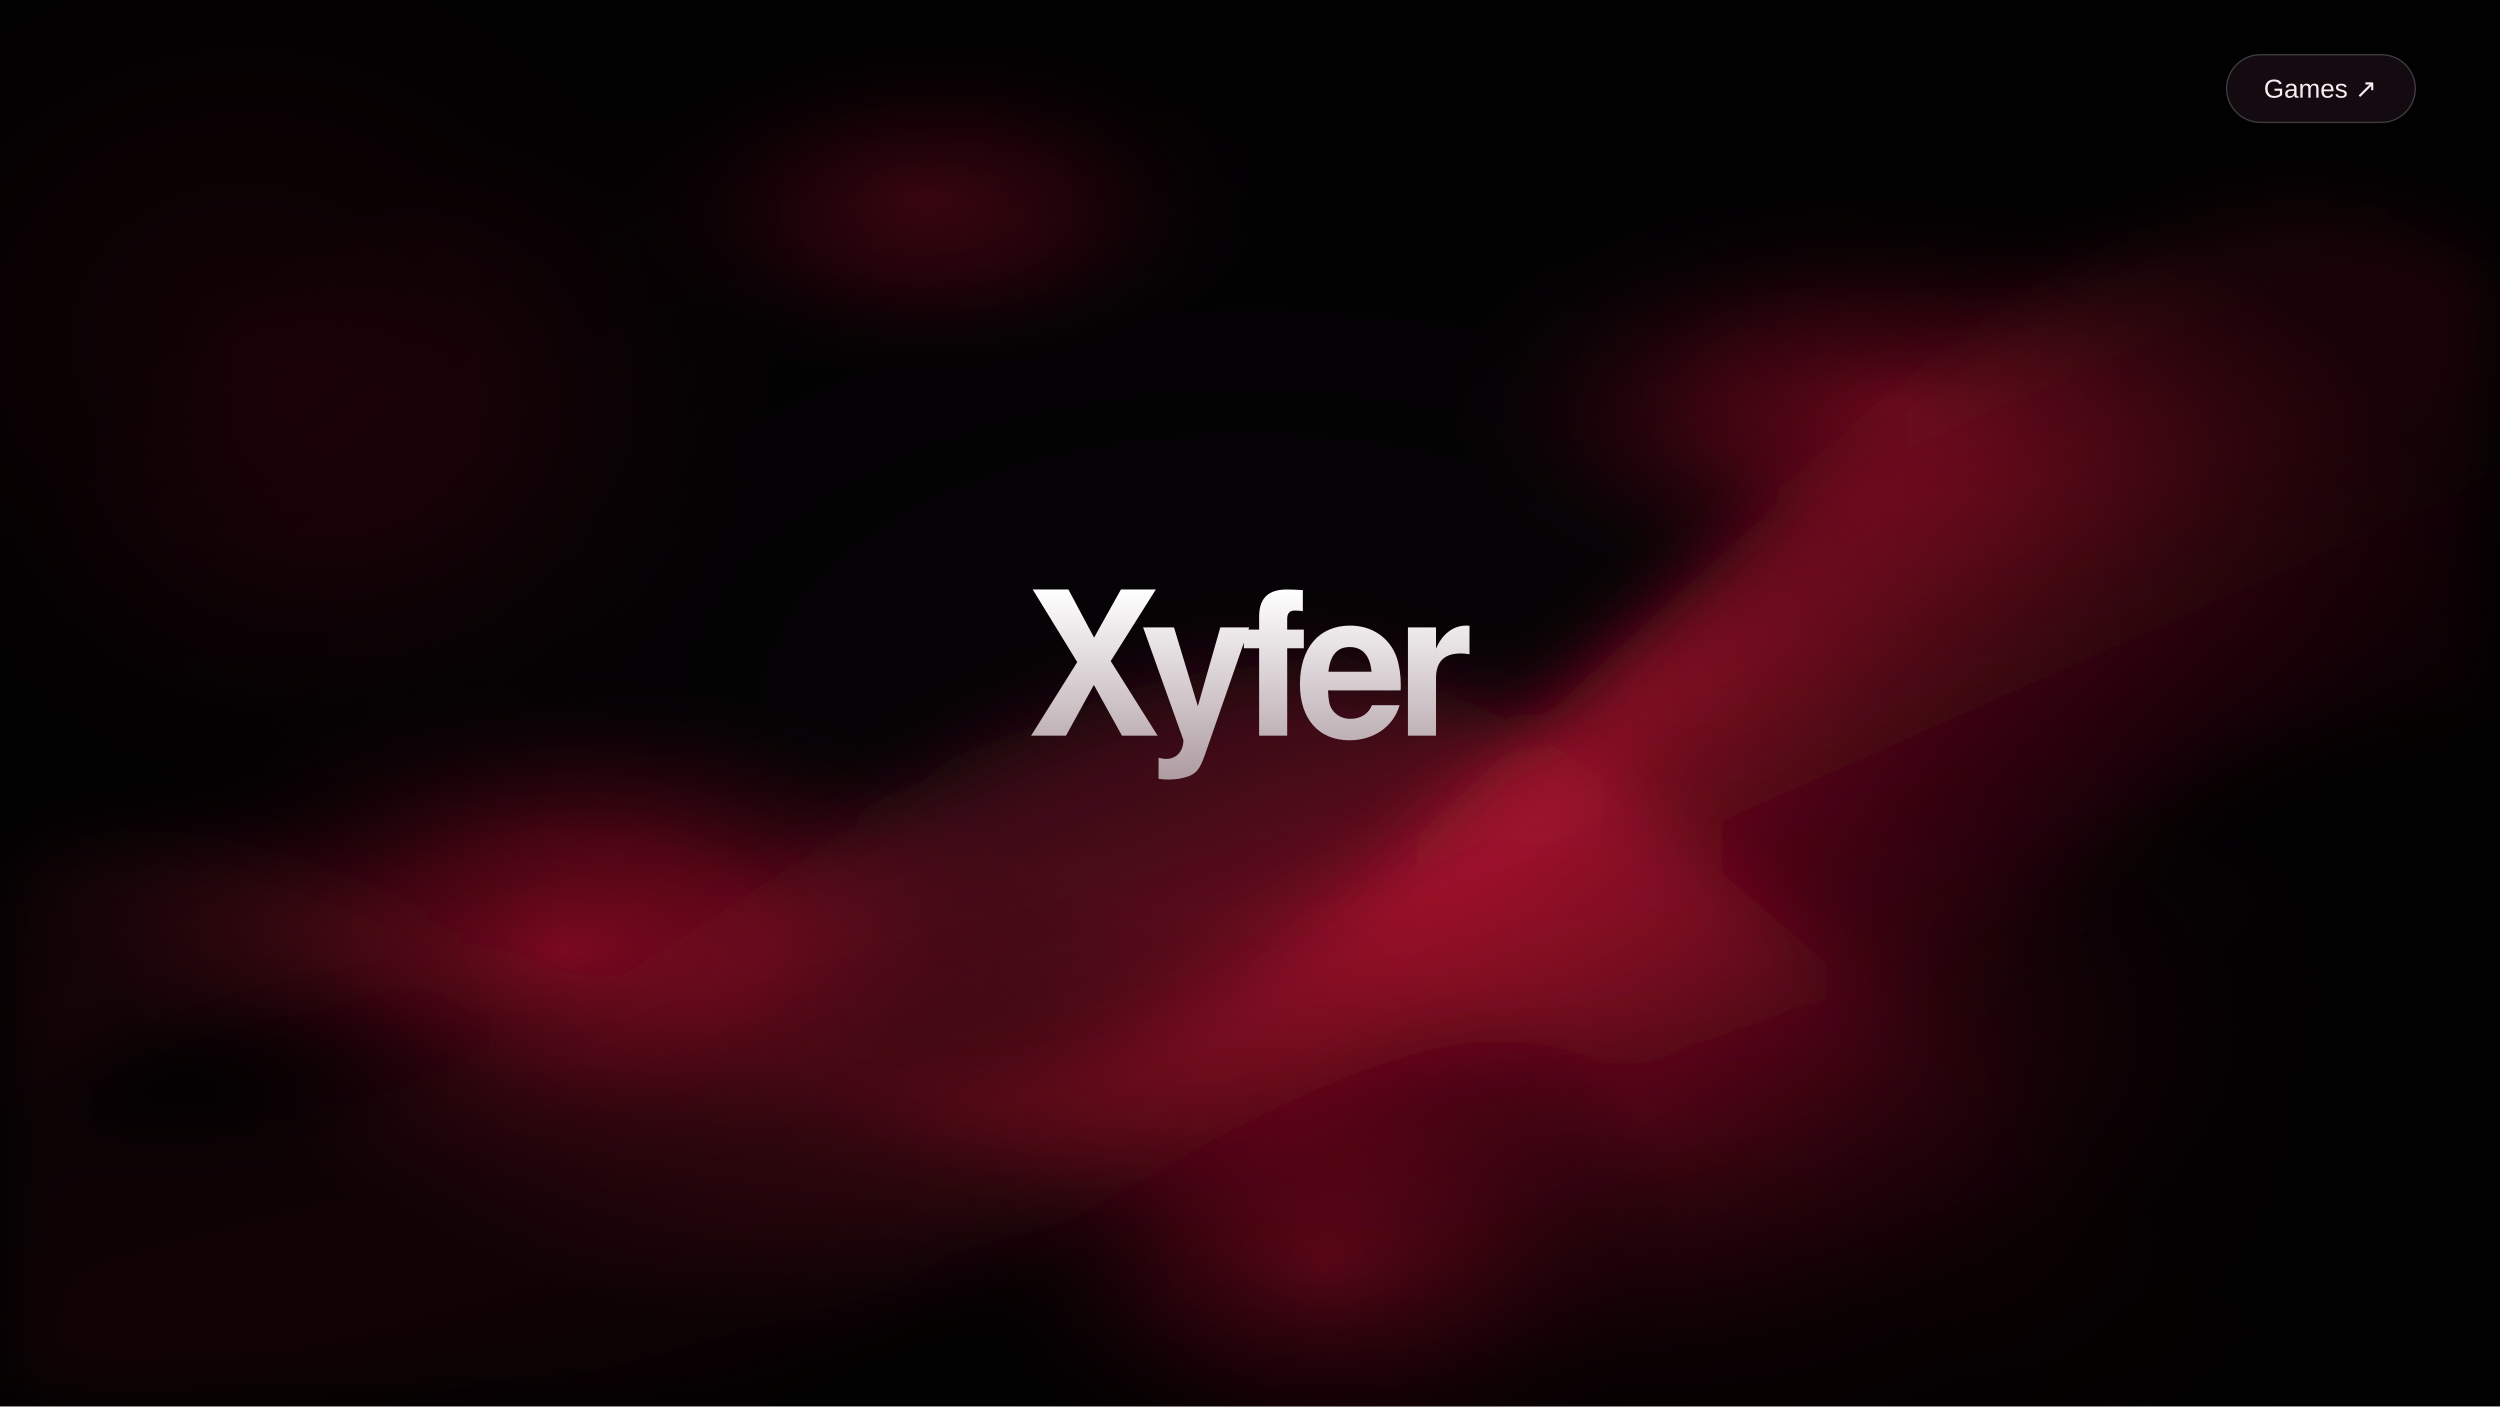
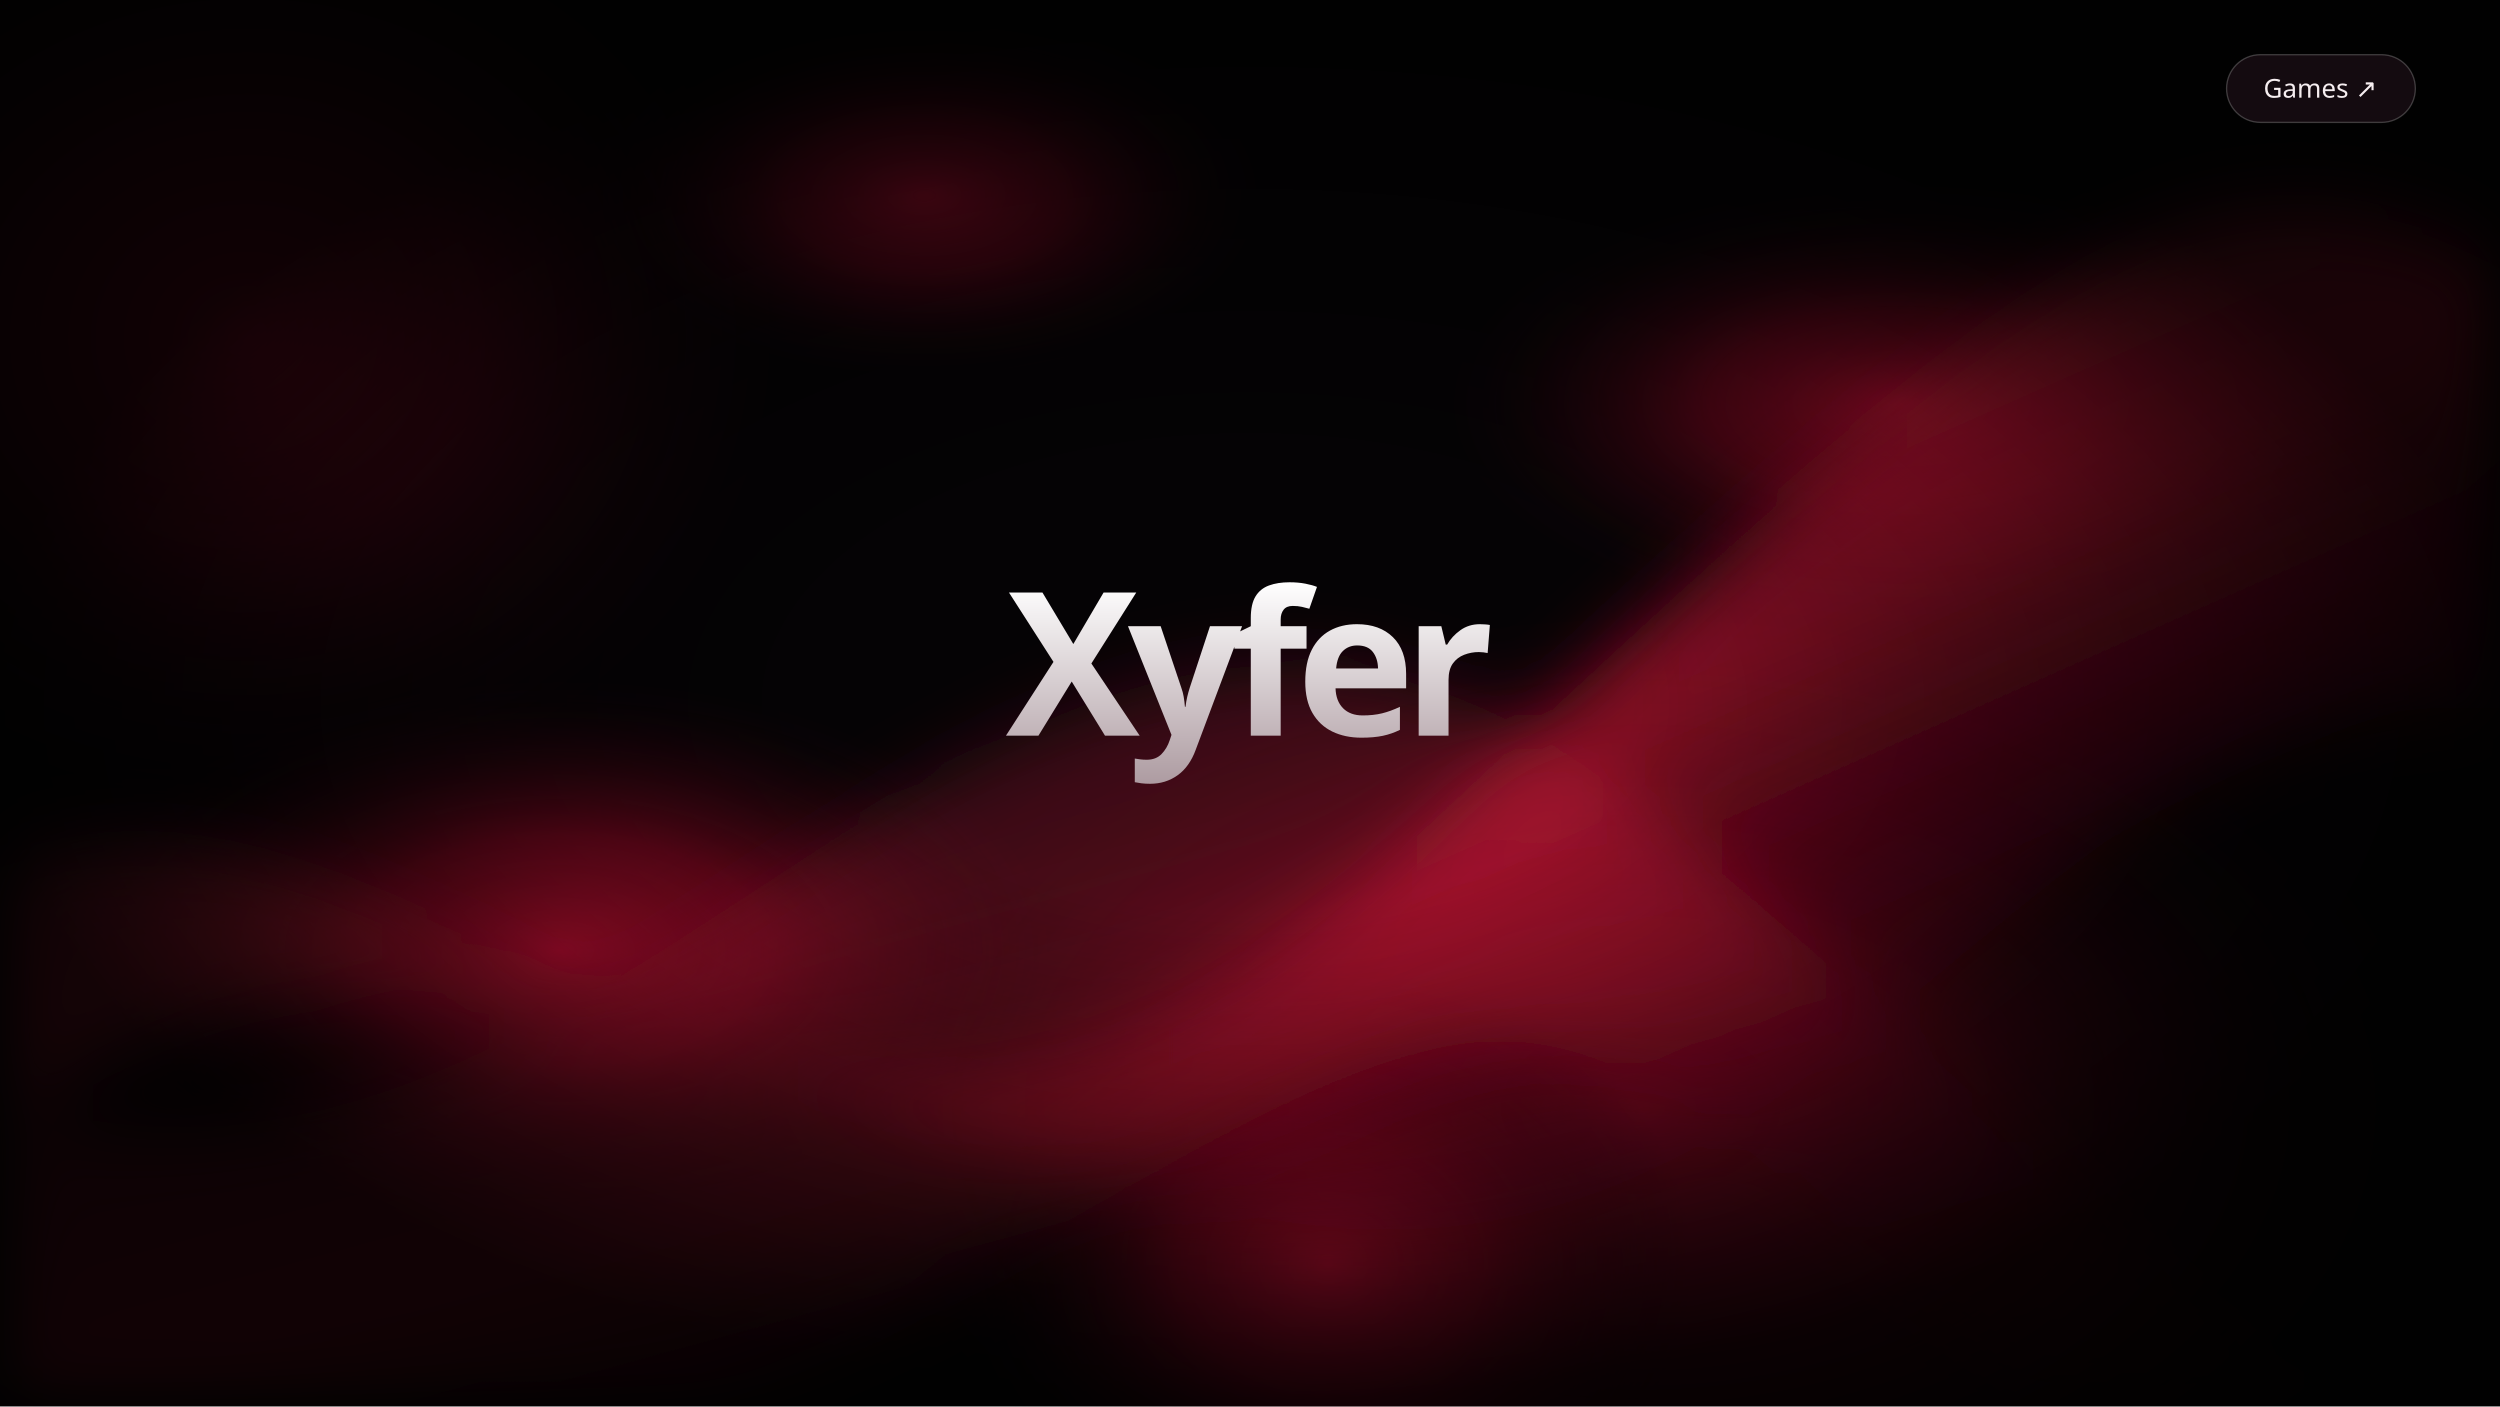
<svg xmlns="http://www.w3.org/2000/svg" width="100%" height="100%" style="display:block;width:100vw;height:100vh;overflow:hidden" viewBox="0 0 1920 1080" preserveAspectRatio="xMidYMid slice" role="img" aria-labelledby="title desc">
  <defs>
    <radialGradient id="red">
      <stop stop-color="#ed123e" stop-opacity=".85" />
      <stop offset=".42" stop-color="#9c0926" stop-opacity=".65" />
      <stop offset="1" stop-color="#140207" stop-opacity="0" />
    </radialGradient>
    <linearGradient id="silk" x1="0" y1="0" x2="1" y2="1">
      <stop stop-color="#ff4660" stop-opacity="0" />
      <stop offset=".48" stop-color="#dc1637" stop-opacity=".6" />
      <stop offset=".62" stop-color="#720b20" stop-opacity=".25" />
      <stop offset="1" stop-color="#000" stop-opacity="0" />
    </linearGradient>
    <linearGradient id="type" x1="0" y1="0" x2="0" y2="1">
      <stop stop-color="#fff" />
      <stop offset="1" stop-color="#ad9ba1" />
    </linearGradient>
    <radialGradient id="vignette">
      <stop offset=".3" stop-color="#000" stop-opacity="0" />
      <stop offset="1" stop-color="#000" stop-opacity=".8" />
    </radialGradient>
    <filter id="blur" x="-50%" y="-80%" width="200%" height="260%">
      <feGaussianBlur stdDeviation="28" />
    </filter>
    <style>
+       @font-face{font-family:Manrope;src:url('assets/fonts/manrope-semibold.woff2') format('woff2');font-weight:600}
      .glow{transform-origin:960px 540px;animation:breathe 9s ease-in-out infinite alternate}
      .ribbon{transform-origin:960px 540px;animation:flow 11s ease-in-out infinite alternate}
      .second{animation-delay:-7s;animation-duration:14s;animation-direction:alternate-reverse}
      .pool{transform-box:fill-box;transform-origin:center;animation:drift 8s ease-in-out infinite alternate}
      .pool:nth-child(2){animation-delay:-5s;animation-duration:11s}
      .pool:nth-child(3){animation-delay:-3s;animation-duration:9s;animation-direction:alternate-reverse}
      .pool:nth-child(4){animation-delay:-7s;animation-duration:13s}
      @keyframes breathe{from{transform:translate(-180px,100px) scale(.85) rotate(-12deg)}to{transform:translate(180px,-150px) scale(1.2) rotate(12deg)}}
      @keyframes flow{0%{transform:translate(-160px,140px) rotate(-16deg) scaleY(.7)}50%{transform:translate(50px,-90px) rotate(5deg) scaleY(1.15)}100%{transform:translate(180px,-160px) rotate(18deg) scaleY(.8)}}
      @keyframes drift{0%{transform:translate(-160px,90px) rotate(-25deg) scale(.75,1.2)}50%{transform:translate(80px,-130px) rotate(15deg) scale(1.1,.7)}100%{transform:translate(230px,80px) rotate(40deg) scale(.9,1.3)}}
      @media(prefers-reduced-motion:reduce){.glow,.ribbon,.pool{animation:none}}
    </style>
  </defs>
  <path fill="#050305" d="M0 0h1920v1080H0z" />
  <g class="glow">
    <ellipse cx="1260" cy="850" rx="620" ry="380" fill="url(#red)" opacity=".65" />
    <ellipse cx="190" cy="260" rx="420" ry="370" fill="url(#red)" opacity=".45" />
  </g>
  <g fill="url(#red)">
    <ellipse class="pool" cx="430" cy="730" rx="380" ry="210" />
    <ellipse class="pool" cx="1460" cy="310" rx="350" ry="170" opacity=".8" />
    <ellipse class="pool" cx="1020" cy="970" rx="280" ry="230" />
    <ellipse class="pool" cx="710" cy="150" rx="260" ry="140" opacity=".6" />
  </g>
  <g filter="url(#blur)">
    <path class="ribbon" d="M-360 1060C200 80 440 1250 1080 650S1740 40 2220 420L2220 680C1630 240 1520 1010 1000 940S200 420-360 1280Z" fill="url(#silk)" />
    <path class="ribbon second" d="M-270 670C400 1300 700 170 1260 620S1850 1330 2190 770L2190 1010C1680 1550 1450 780 1140 800S300 1520-270 830Z" fill="url(#silk)" opacity=".65" />
  </g>
  <path fill="url(#vignette)" d="M0 0h1920v1080H0z" />
-   <text x="960" y="565" text-anchor="middle" fill="url(#type)" font-family="'Helvetica Neue', Helvetica, Arial, sans-serif" font-size="154" font-weight="600" letter-spacing="-9">Xyfer</text>
+   <text x="960" y="565" text-anchor="middle" fill="url(#type)" font-family="Manrope, sans-serif" font-size="154" font-weight="600" letter-spacing="-9">Xyfer</text>
  <a href="./index.html#games" target="_top" aria-label="Open Games">
    <rect x="1710" y="42" width="145" height="52" rx="26" fill="#140b10" stroke="#ffffff" stroke-opacity=".22" />
-     <text x="1782" y="75" fill="#f6eef0" text-anchor="middle" font-family="Arial, sans-serif" font-size="20">Games ↗</text>
+     <text x="1782" y="75" fill="#f6eef0" text-anchor="middle" font-family="Manrope, sans-serif" font-size="20">Games ↗</text>
  </a>
</svg>
